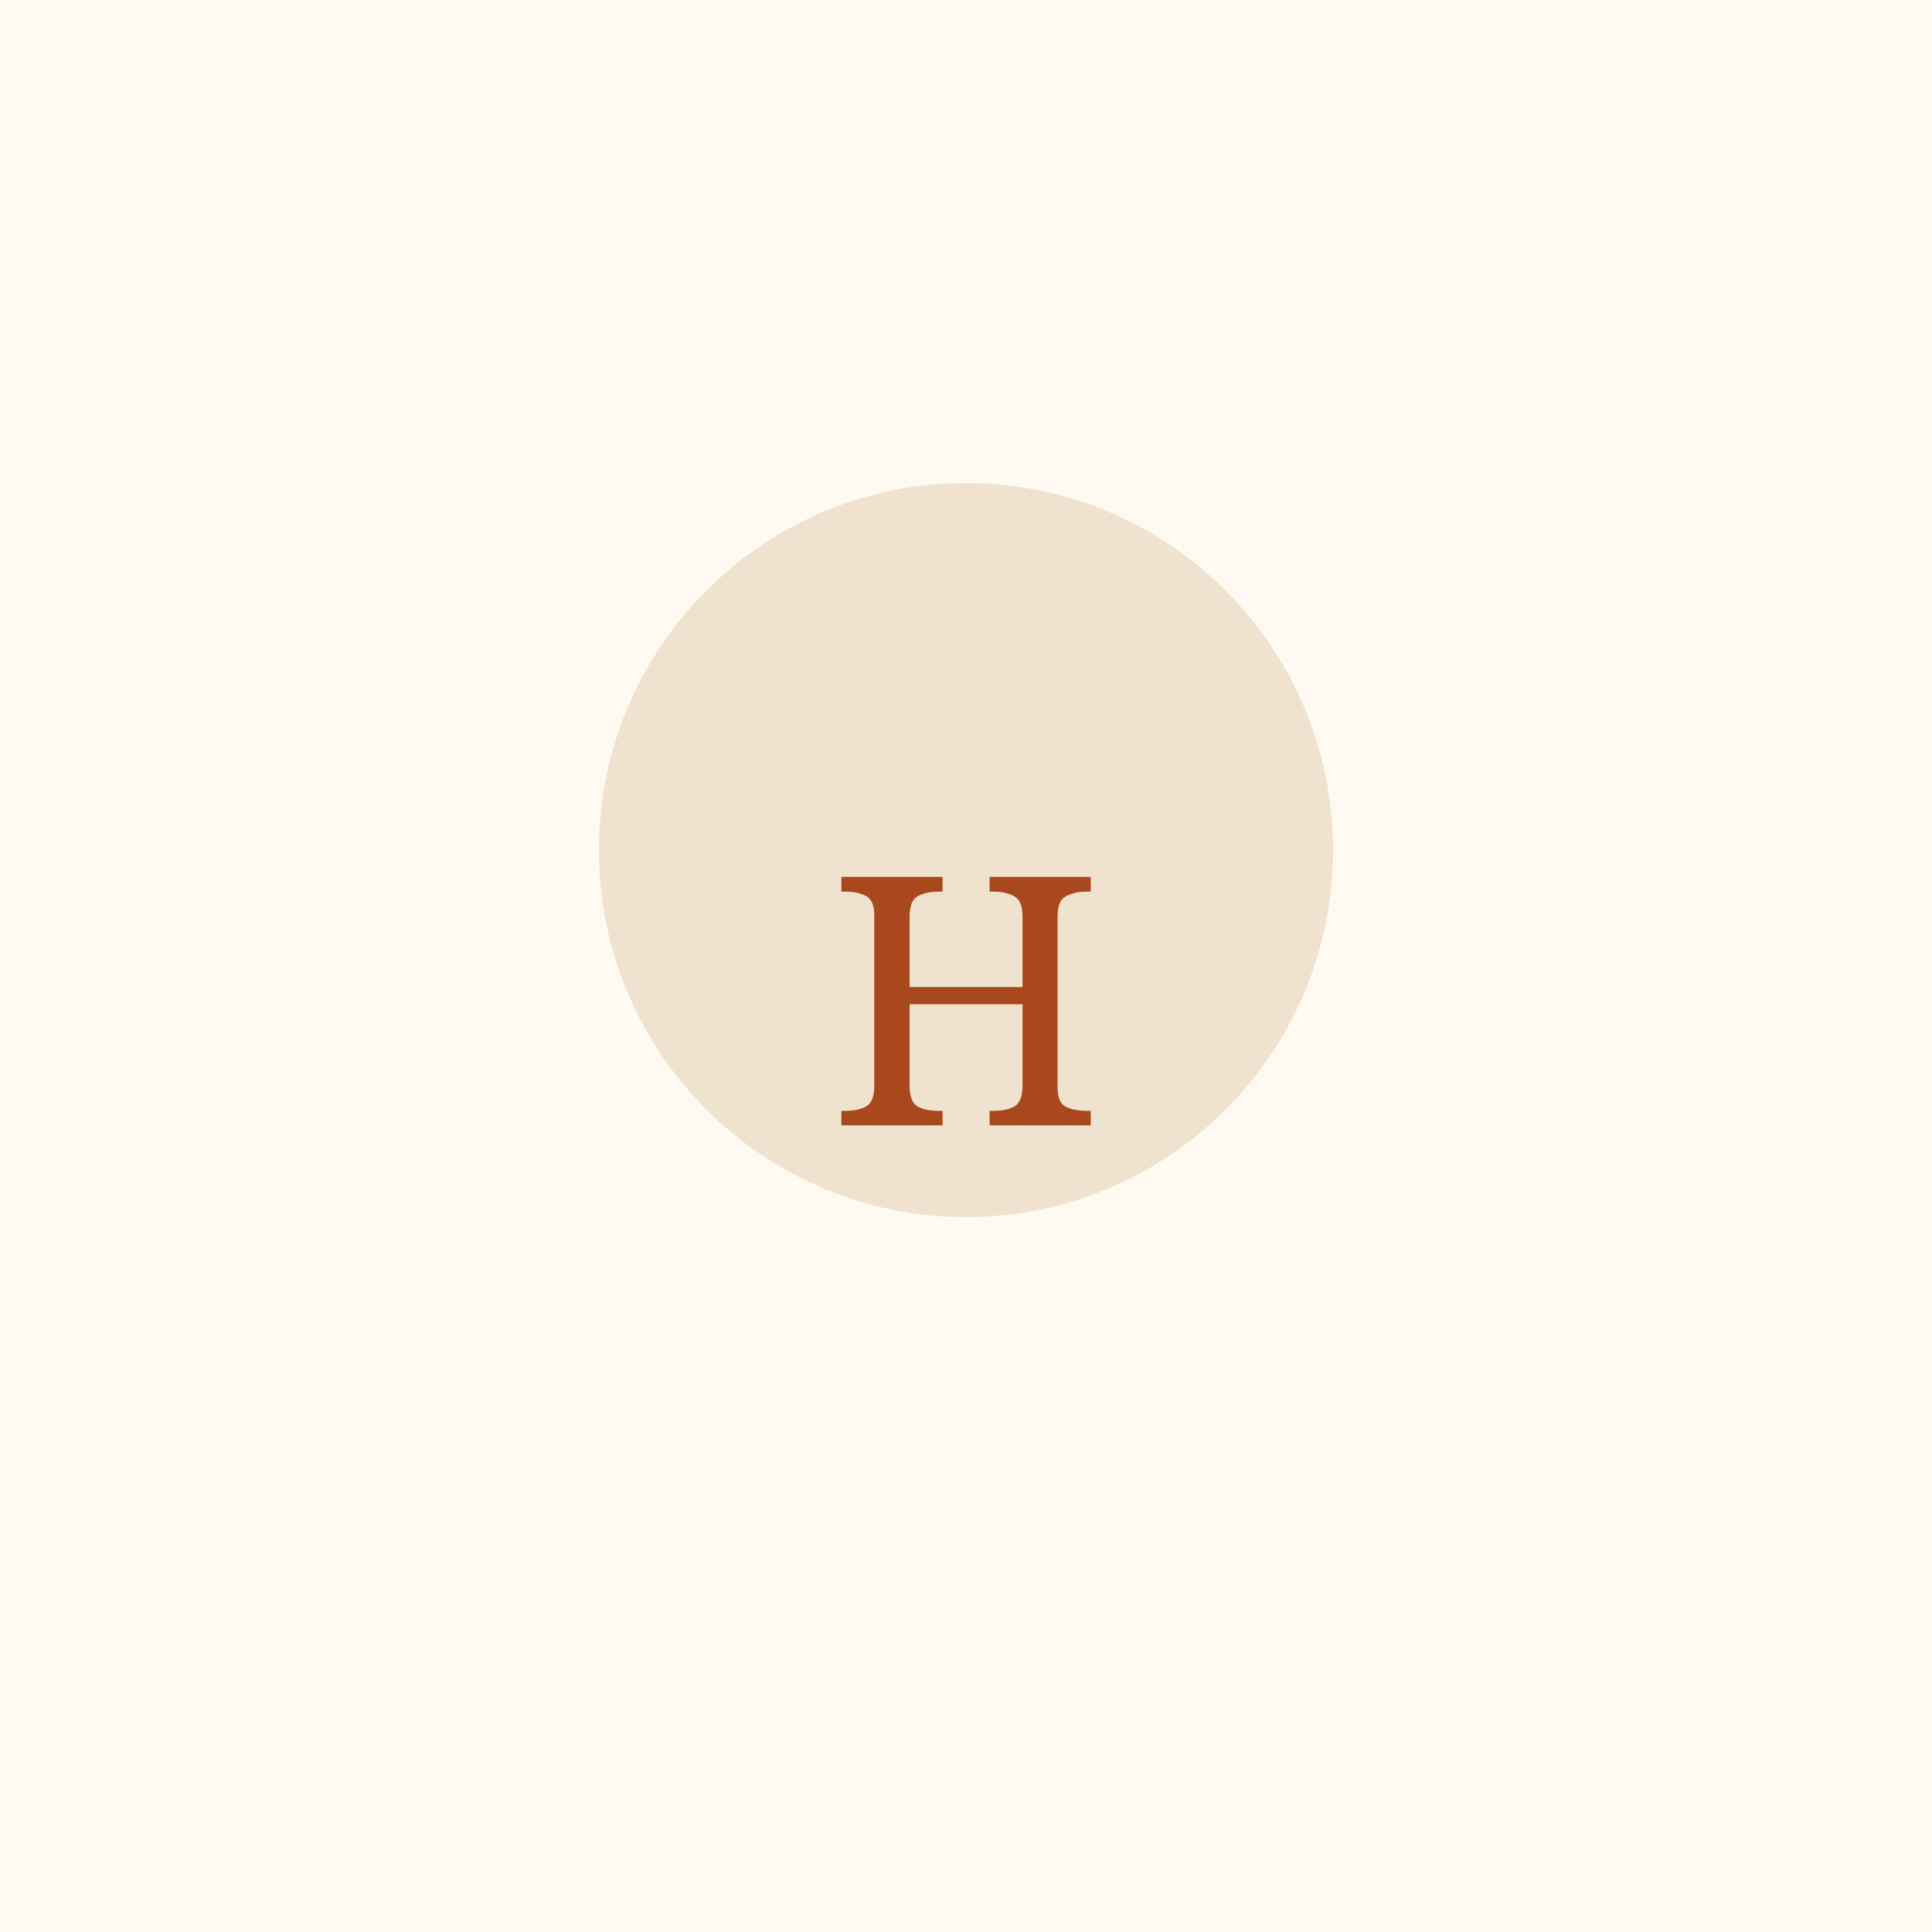
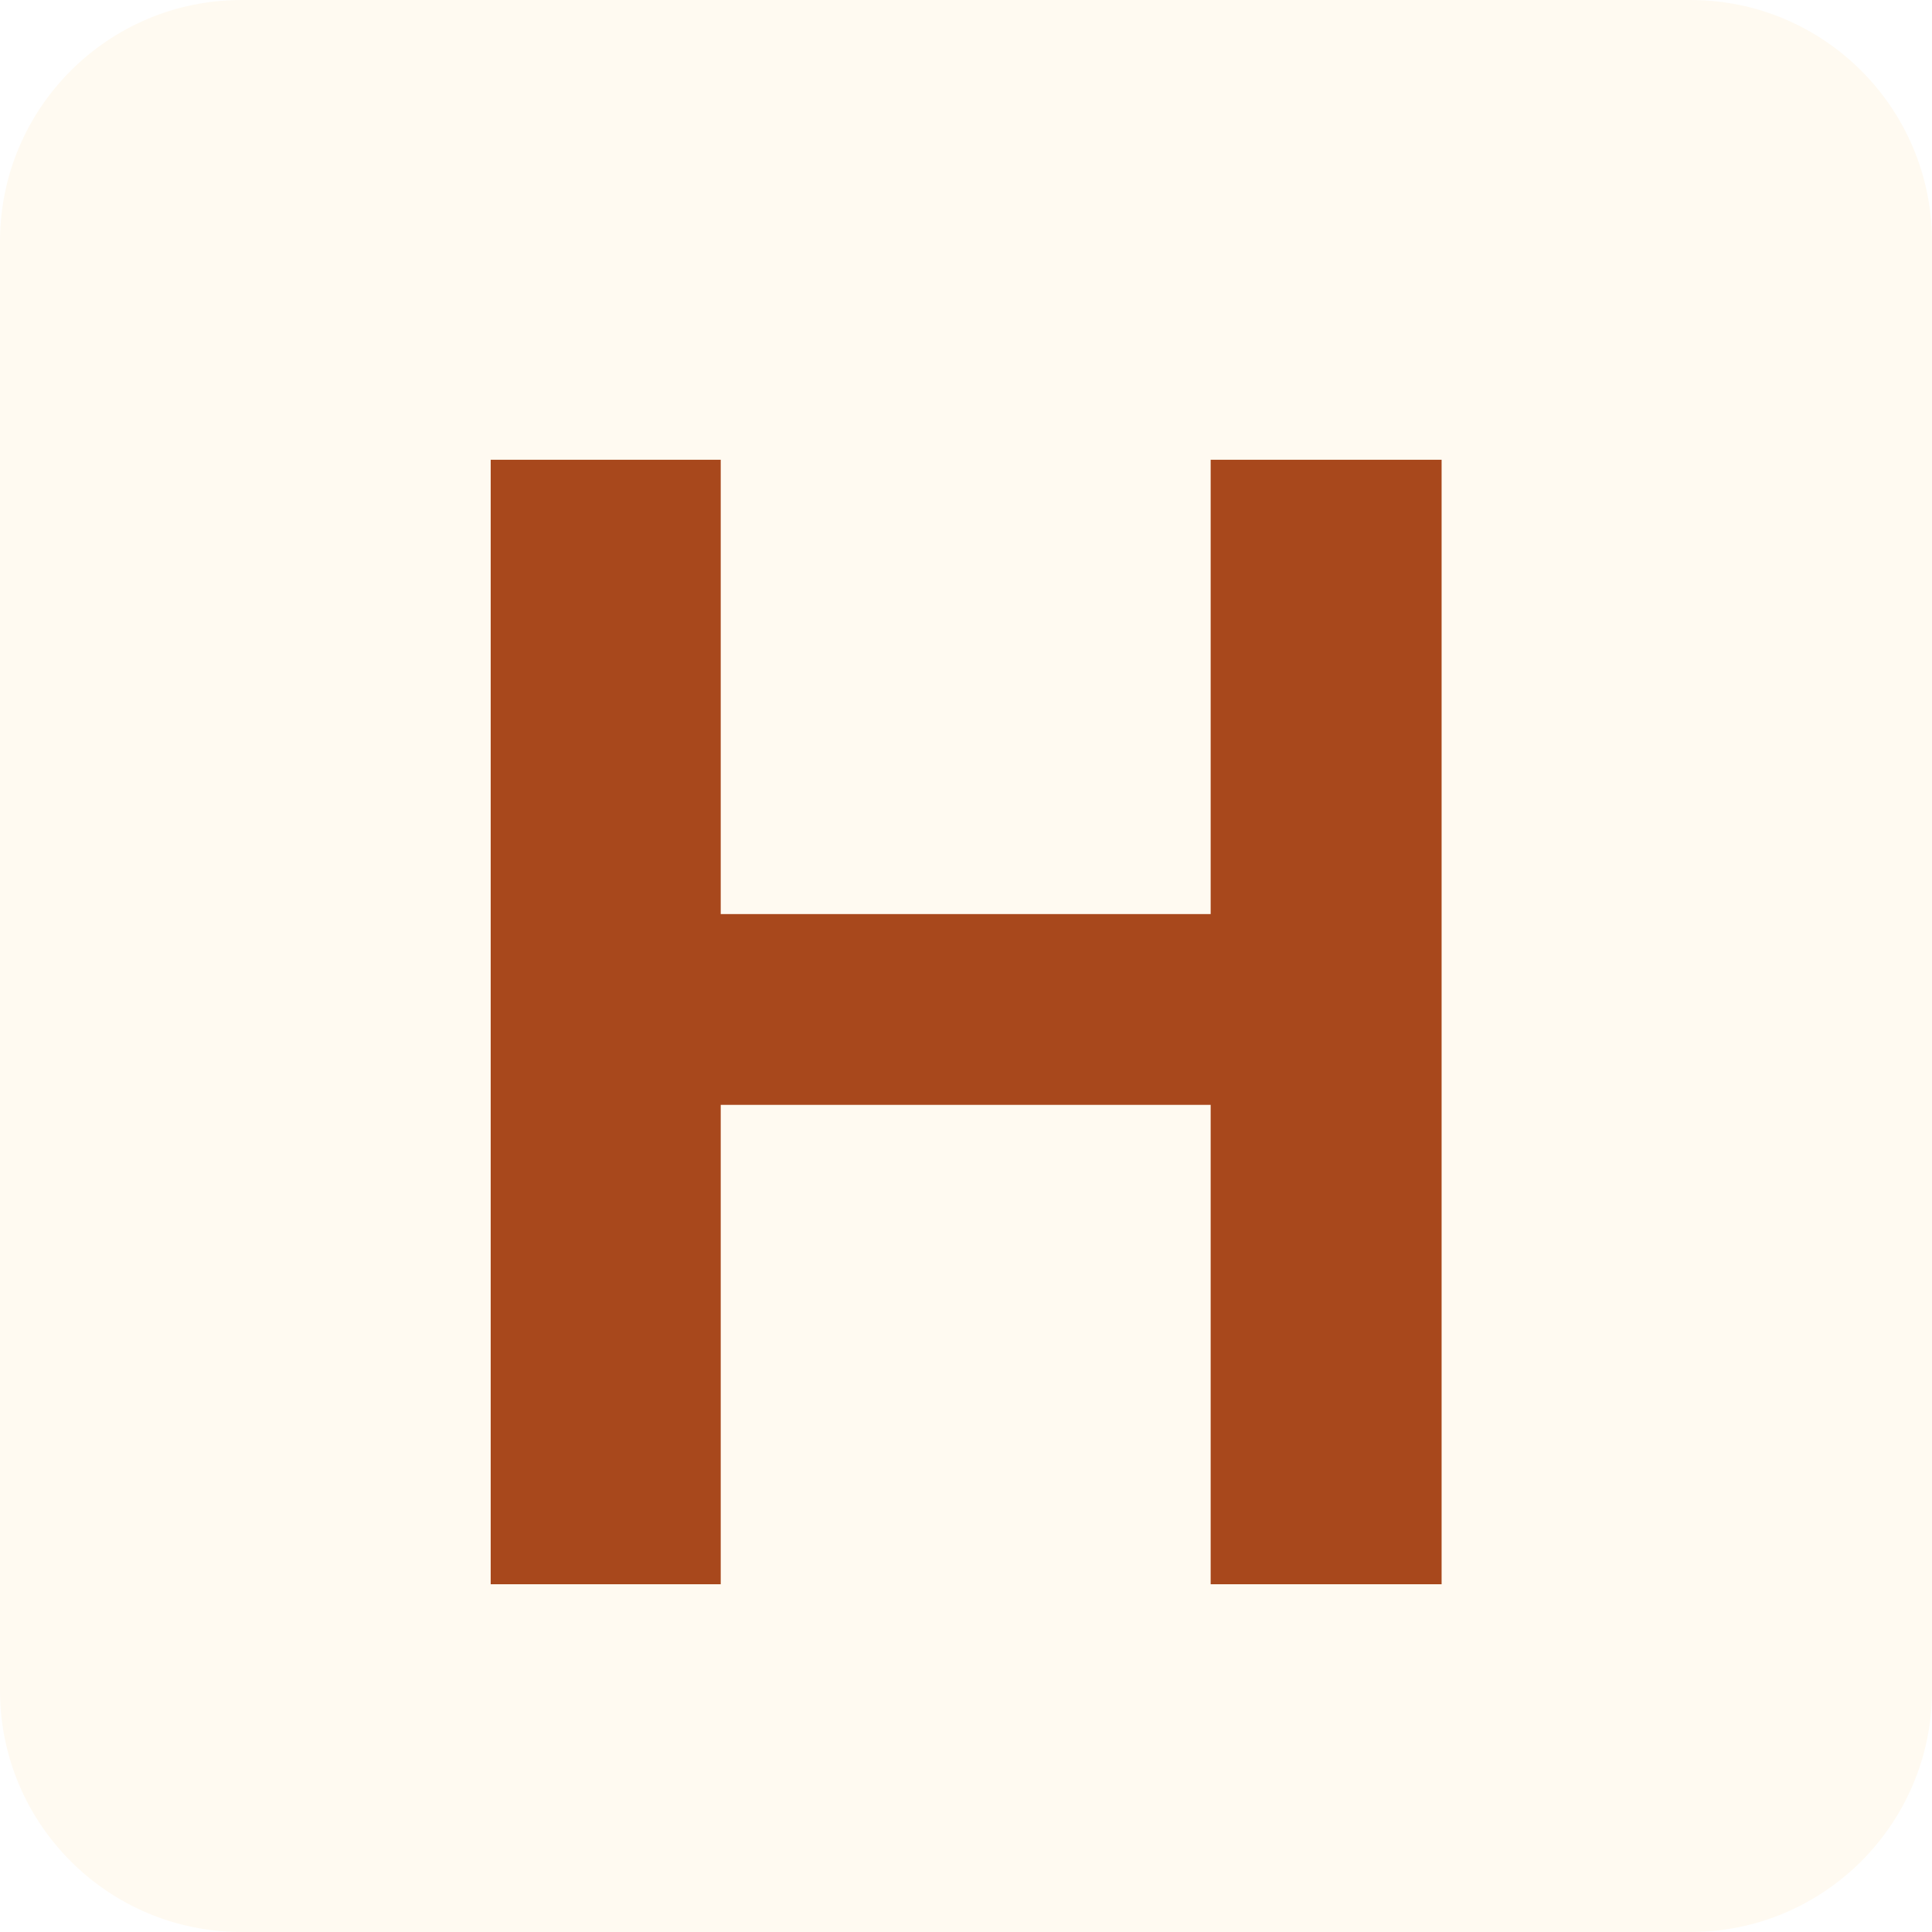
<svg xmlns="http://www.w3.org/2000/svg" viewBox="0 0 100 100" fill="none">
-   <defs>
-     <style>
-       @font-face {
-         font-family: 'Caprasimo';
-         font-style: normal;
-         font-weight: 400;
-         src: url('fonts/Caprasimo-Regular.ttf') format('truetype');
-       }
-     </style>
-   </defs>
-   <rect width="100" height="100" fill="#fffaf1" />
-   <circle cx="50" cy="44" r="19" fill="#efe3cf" />
-   <text x="50" y="52" text-anchor="middle" dominant-baseline="middle" font-family="Caprasimo, Georgia, serif" font-size="18" font-weight="400" fill="#a8481c">H</text>
+   <rect width="100" height="100" rx="12.5" fill="#fffaf1" />
+   <text x="50" y="82" text-anchor="middle" font-family="system-ui, -apple-system, sans-serif" font-size="80" font-weight="700" fill="#a8481c">H</text>
</svg>
